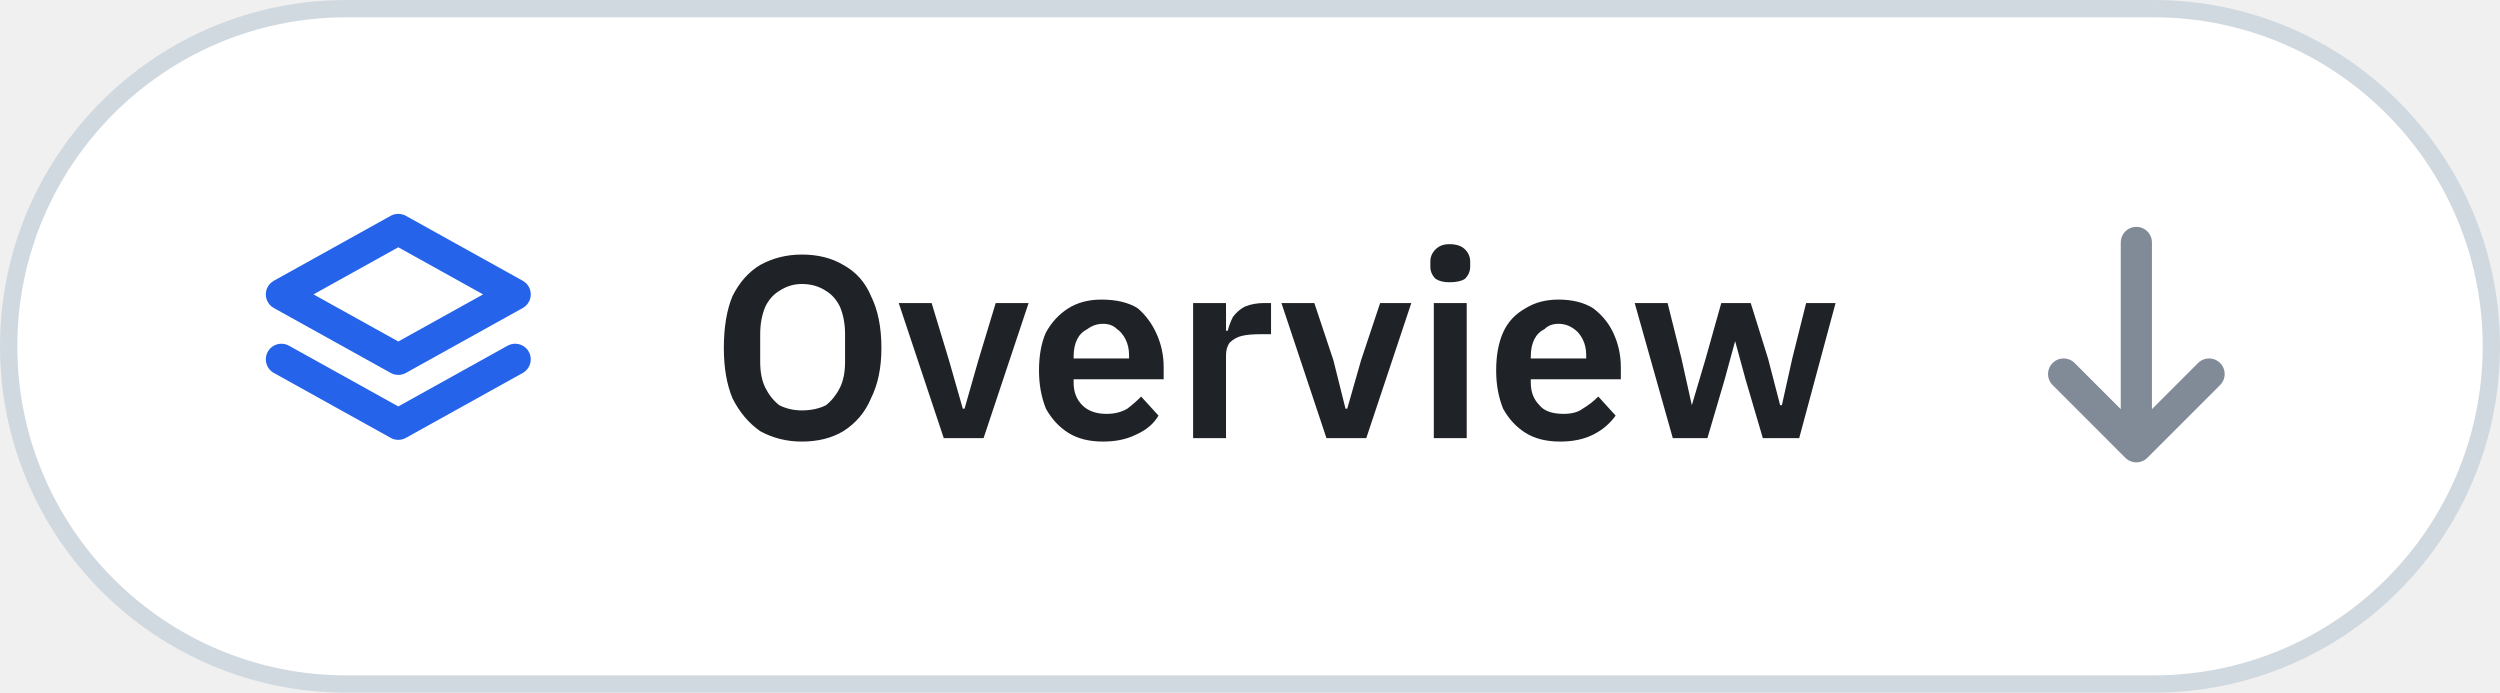
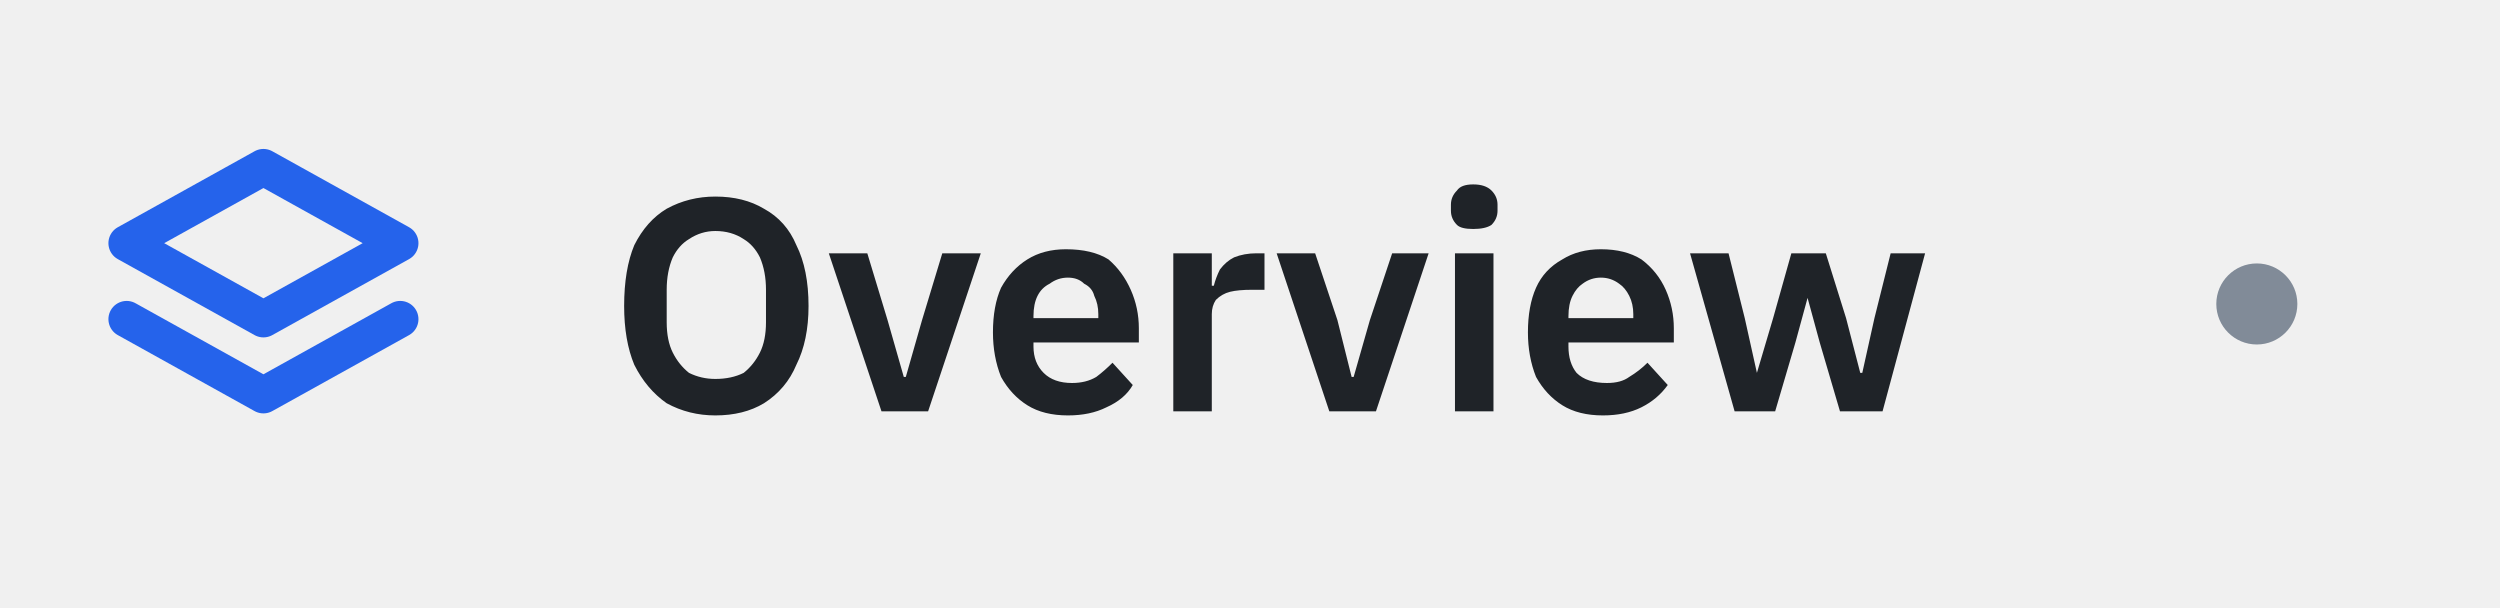
- <svg xmlns="http://www.w3.org/2000/svg" viewBox="0 0 144.37 40" width="144.37" height="40" role="img" aria-label="Overview">
-   <rect x="0.5" y="0.5" width="143.37" height="39" rx="19.5" fill="#FFFFFF" stroke="#D1D9E0" stroke-width="1" />
-   <g transform="translate(14 11) scale(0.75)" fill="none" stroke="#2563EB" stroke-width="2.4" stroke-linecap="round" stroke-linejoin="round">
+ <svg xmlns="http://www.w3.org/2000/svg" viewBox="0 0 123.37 30" width="123.37" height="30" role="img" aria-label="Overview">
+   <g transform="translate(4 6) scale(0.75)" fill="none" stroke="#2563EB" stroke-width="2.4" stroke-linecap="round" stroke-linejoin="round">
    <path d="M12 3l9 5-9 5-9-5z" />
    <path d="M3 13l9 5 9-5" />
  </g>
-   <path d="M46.3 25.5Q45 25.5 43.9 24.9Q42.9 24.2 42.3 23Q41.8 21.8 41.8 20.1Q41.8 18.3 42.3 17.1Q42.9 15.9 43.9 15.3Q45 14.7 46.3 14.7Q47.7 14.7 48.7 15.3Q49.8 15.9 50.3 17.1Q50.9 18.3 50.9 20.1Q50.9 21.8 50.3 23Q49.8 24.2 48.7 24.9Q47.7 25.5 46.3 25.5ZM46.3 23.7Q47.1 23.7 47.7 23.4Q48.2 23 48.5 22.4Q48.8 21.8 48.8 20.9V19.3Q48.8 18.4 48.5 17.7Q48.2 17.1 47.7 16.8Q47.1 16.4 46.3 16.4Q45.6 16.4 45 16.8Q44.5 17.1 44.2 17.7Q43.9 18.4 43.9 19.3V20.9Q43.9 21.8 44.2 22.4Q44.5 23 45 23.4Q45.6 23.7 46.3 23.7ZM56.8 25.3H54.5L51.9 17.5H53.8L54.8 20.8L55.6 23.6H55.7L56.5 20.8L57.5 17.5H59.4ZM63.7 25.5Q62.5 25.5 61.7 25Q60.9 24.5 60.4 23.6Q60 22.6 60 21.4Q60 20.1 60.4 19.2Q60.9 18.3 61.7 17.8Q62.5 17.3 63.6 17.3Q64.9 17.3 65.7 17.8Q66.4 18.4 66.8 19.3Q67.2 20.2 67.2 21.2V21.9H62V22.1Q62 22.9 62.5 23.4Q63 23.9 63.9 23.9Q64.6 23.9 65.1 23.6Q65.5 23.3 65.9 22.9L66.9 24Q66.5 24.7 65.6 25.1Q64.8 25.5 63.7 25.5ZM63.7 18.7Q63.2 18.7 62.8 19Q62.4 19.2 62.2 19.6Q62 20 62 20.6V20.7H65.2V20.5Q65.2 20 65 19.6Q64.8 19.2 64.5 19Q64.2 18.7 63.7 18.7ZM70.8 25.3H68.9V17.5H70.8V19.1H70.9Q71 18.7 71.2 18.3Q71.5 17.9 71.9 17.7Q72.4 17.5 73 17.5H73.4V19.3H72.8Q72.1 19.3 71.7 19.4Q71.3 19.5 71 19.8Q70.8 20.1 70.8 20.5ZM78.9 25.3H76.6L74 17.5H75.9L77 20.8L77.7 23.6H77.8L78.6 20.8L79.7 17.5H81.5ZM83.7 16.3Q83.2 16.3 82.9 16.1Q82.6 15.8 82.6 15.4V15.1Q82.6 14.7 82.9 14.4Q83.2 14.1 83.7 14.1Q84.3 14.1 84.6 14.4Q84.9 14.7 84.9 15.1V15.4Q84.9 15.8 84.6 16.1Q84.3 16.3 83.7 16.3ZM82.8 25.3V17.5H84.7V25.3ZM90.1 25.5Q88.9 25.5 88.1 25Q87.3 24.5 86.8 23.6Q86.4 22.6 86.4 21.4Q86.4 20.1 86.8 19.2Q87.2 18.3 88.1 17.8Q88.9 17.3 90 17.3Q91.2 17.3 92 17.8Q92.8 18.4 93.2 19.3Q93.6 20.2 93.6 21.2V21.9H88.4V22.1Q88.4 22.9 88.9 23.4Q89.3 23.9 90.3 23.9Q91 23.9 91.4 23.6Q91.9 23.3 92.3 22.9L93.3 24Q92.8 24.7 92 25.1Q91.2 25.5 90.1 25.5ZM90 18.7Q89.5 18.7 89.2 19Q88.8 19.2 88.6 19.6Q88.4 20 88.4 20.6V20.7H91.6V20.5Q91.6 20 91.4 19.6Q91.2 19.2 90.9 19Q90.5 18.7 90 18.7ZM96.6 25.3 94.4 17.5H96.3L97.1 20.7L97.7 23.4H97.7L98.5 20.7L99.4 17.5H101.1L102.1 20.7L102.8 23.4H102.9L103.5 20.7L104.3 17.5H106L103.9 25.3H101.8L100.8 21.9L100.2 19.7H100.2L99.6 21.9L98.6 25.3Z" fill="#1F2328" />
-   <path d="M123.37 14v11.5M119.17 21.6l4.2 4.2 4.2-4.2" fill="none" stroke="#818B98" stroke-width="1.8" stroke-linecap="round" stroke-linejoin="round" />
+   <path d="M35.3 20.5Q34 20.5 32.9 19.9Q31.9 19.2 31.3 18Q30.8 16.8 30.8 15.1Q30.8 13.3 31.3 12.1Q31.9 10.9 32.9 10.3Q34 9.7 35.3 9.7Q36.7 9.7 37.7 10.3Q38.8 10.9 39.3 12.1Q39.9 13.3 39.9 15.1Q39.9 16.8 39.3 18Q38.8 19.2 37.7 19.9Q36.7 20.5 35.3 20.5ZM35.3 18.7Q36.1 18.7 36.7 18.4Q37.2 18 37.5 17.4Q37.8 16.8 37.8 15.9V14.3Q37.8 13.4 37.5 12.7Q37.2 12.1 36.7 11.8Q36.1 11.4 35.3 11.4Q34.6 11.4 34 11.8Q33.5 12.1 33.2 12.7Q32.9 13.4 32.9 14.3V15.9Q32.9 16.8 33.2 17.4Q33.5 18 34 18.4Q34.6 18.7 35.3 18.7ZM45.8 20.3H43.5L40.9 12.5H42.8L43.8 15.8L44.6 18.6H44.7L45.5 15.8L46.5 12.5H48.4ZM52.7 20.5Q51.5 20.5 50.7 20Q49.9 19.5 49.4 18.6Q49 17.6 49 16.4Q49 15.1 49.4 14.2Q49.9 13.3 50.7 12.8Q51.5 12.3 52.6 12.3Q53.9 12.3 54.7 12.8Q55.4 13.4 55.8 14.3Q56.2 15.2 56.2 16.2V16.9H51V17.1Q51 17.9 51.5 18.4Q52 18.9 52.9 18.9Q53.6 18.9 54.1 18.6Q54.5 18.3 54.9 17.9L55.9 19Q55.5 19.7 54.6 20.1Q53.8 20.5 52.7 20.5ZM52.7 13.7Q52.2 13.7 51.8 14Q51.4 14.2 51.2 14.6Q51 15 51 15.6V15.7H54.2V15.5Q54.2 15 54 14.6Q53.9 14.2 53.5 14Q53.2 13.7 52.7 13.7ZM59.8 20.3H57.9V12.5H59.8V14.1H59.9Q60 13.7 60.2 13.3Q60.5 12.9 60.9 12.7Q61.4 12.5 62 12.5H62.4V14.3H61.8Q61.1 14.3 60.7 14.4Q60.3 14.5 60 14.8Q59.8 15.1 59.8 15.5ZM67.9 20.3H65.6L63 12.5H64.9L66 15.8L66.7 18.6H66.8L67.6 15.8L68.7 12.5H70.5ZM72.7 11.3Q72.1 11.3 71.9 11.1Q71.6 10.8 71.6 10.4V10.1Q71.6 9.7 71.9 9.4Q72.1 9.1 72.7 9.1Q73.3 9.1 73.6 9.4Q73.9 9.7 73.9 10.1V10.4Q73.9 10.8 73.6 11.1Q73.3 11.3 72.7 11.3ZM71.8 20.3V12.5H73.7V20.3ZM79.1 20.5Q77.9 20.5 77.1 20Q76.3 19.5 75.8 18.6Q75.4 17.6 75.4 16.4Q75.4 15.1 75.8 14.2Q76.2 13.3 77.1 12.8Q77.9 12.3 79 12.3Q80.2 12.3 81 12.8Q81.8 13.4 82.2 14.3Q82.6 15.2 82.6 16.2V16.9H77.4V17.1Q77.4 17.9 77.8 18.4Q78.3 18.9 79.3 18.9Q80 18.9 80.4 18.6Q80.9 18.3 81.3 17.9L82.3 19Q81.8 19.7 81 20.1Q80.2 20.5 79.1 20.5ZM79 13.7Q78.5 13.7 78.1 14Q77.8 14.2 77.6 14.6Q77.4 15 77.4 15.6V15.7H80.6V15.5Q80.6 15 80.4 14.6Q80.2 14.2 79.9 14Q79.5 13.7 79 13.7ZM85.6 20.3 83.4 12.5H85.3L86.1 15.7L86.7 18.4H86.7L87.5 15.7L88.4 12.5H90.1L91.1 15.7L91.8 18.4H91.9L92.5 15.7L93.3 12.5H95L92.9 20.3H90.8L89.8 16.9L89.2 14.7H89.2L88.6 16.9L87.6 20.3Z" fill="#1F2328" />
+   <circle cx="111.37" cy="15" r="2" fill="#818B98" />
</svg>
